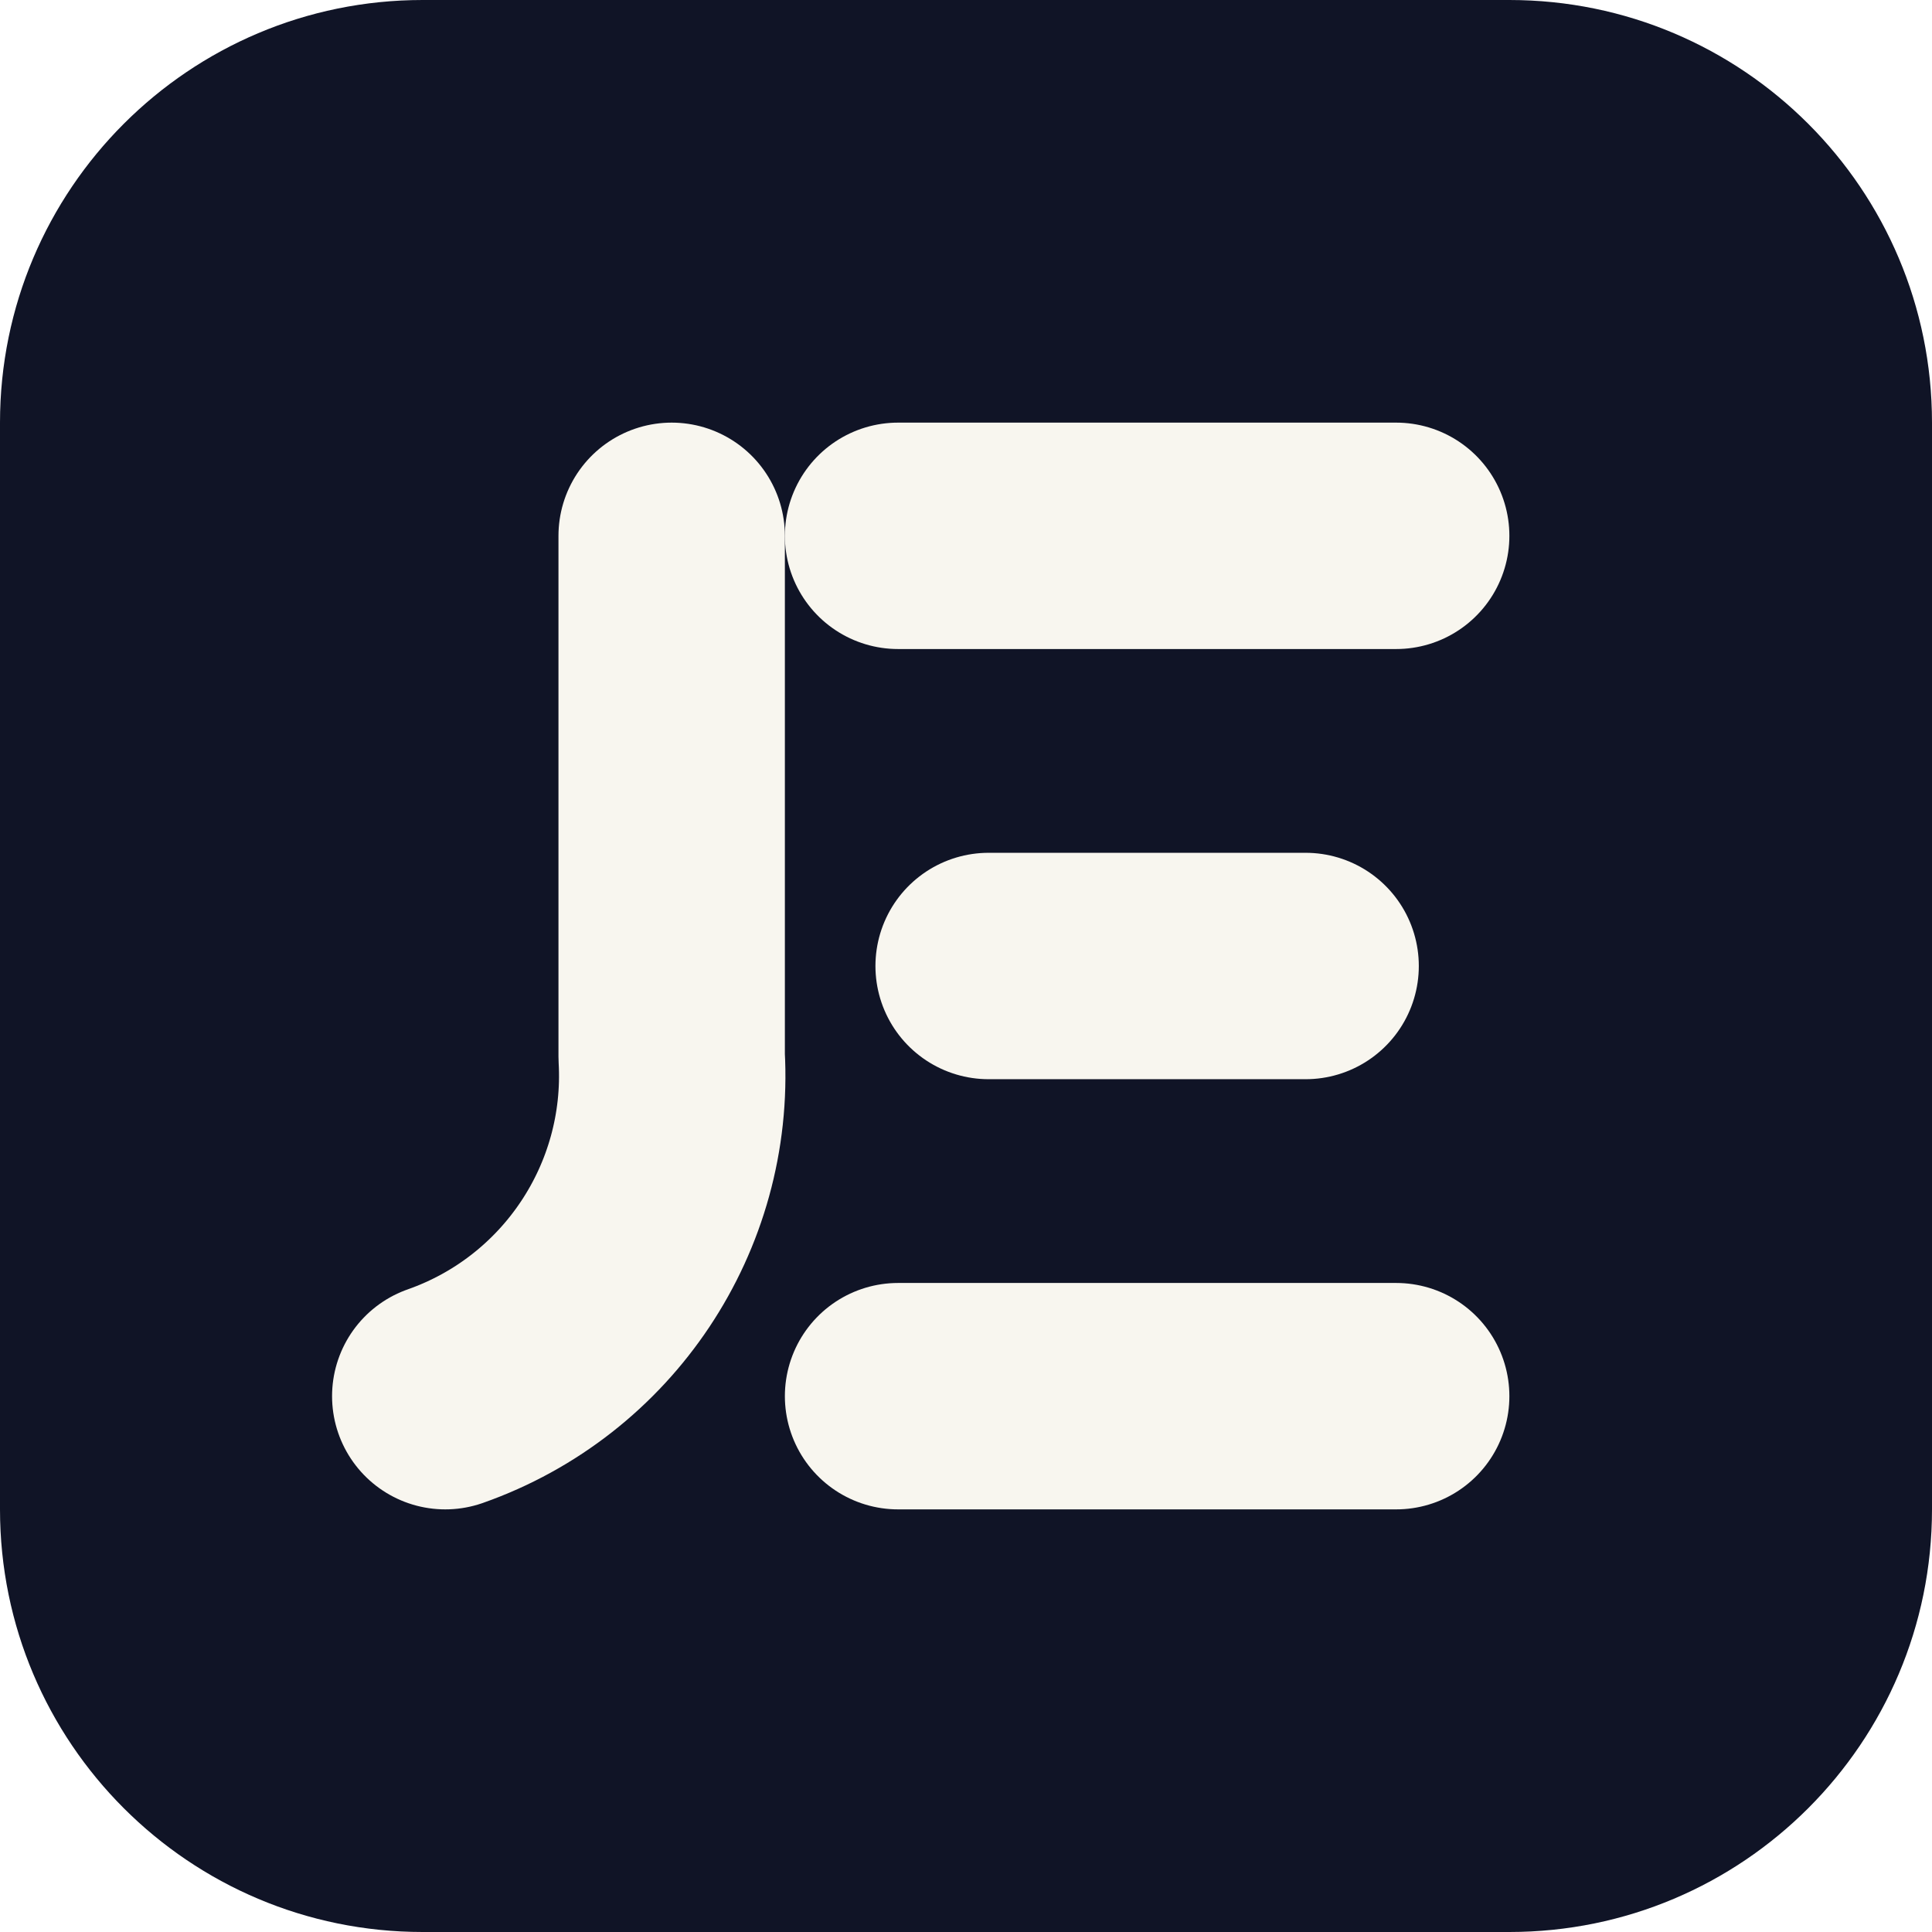
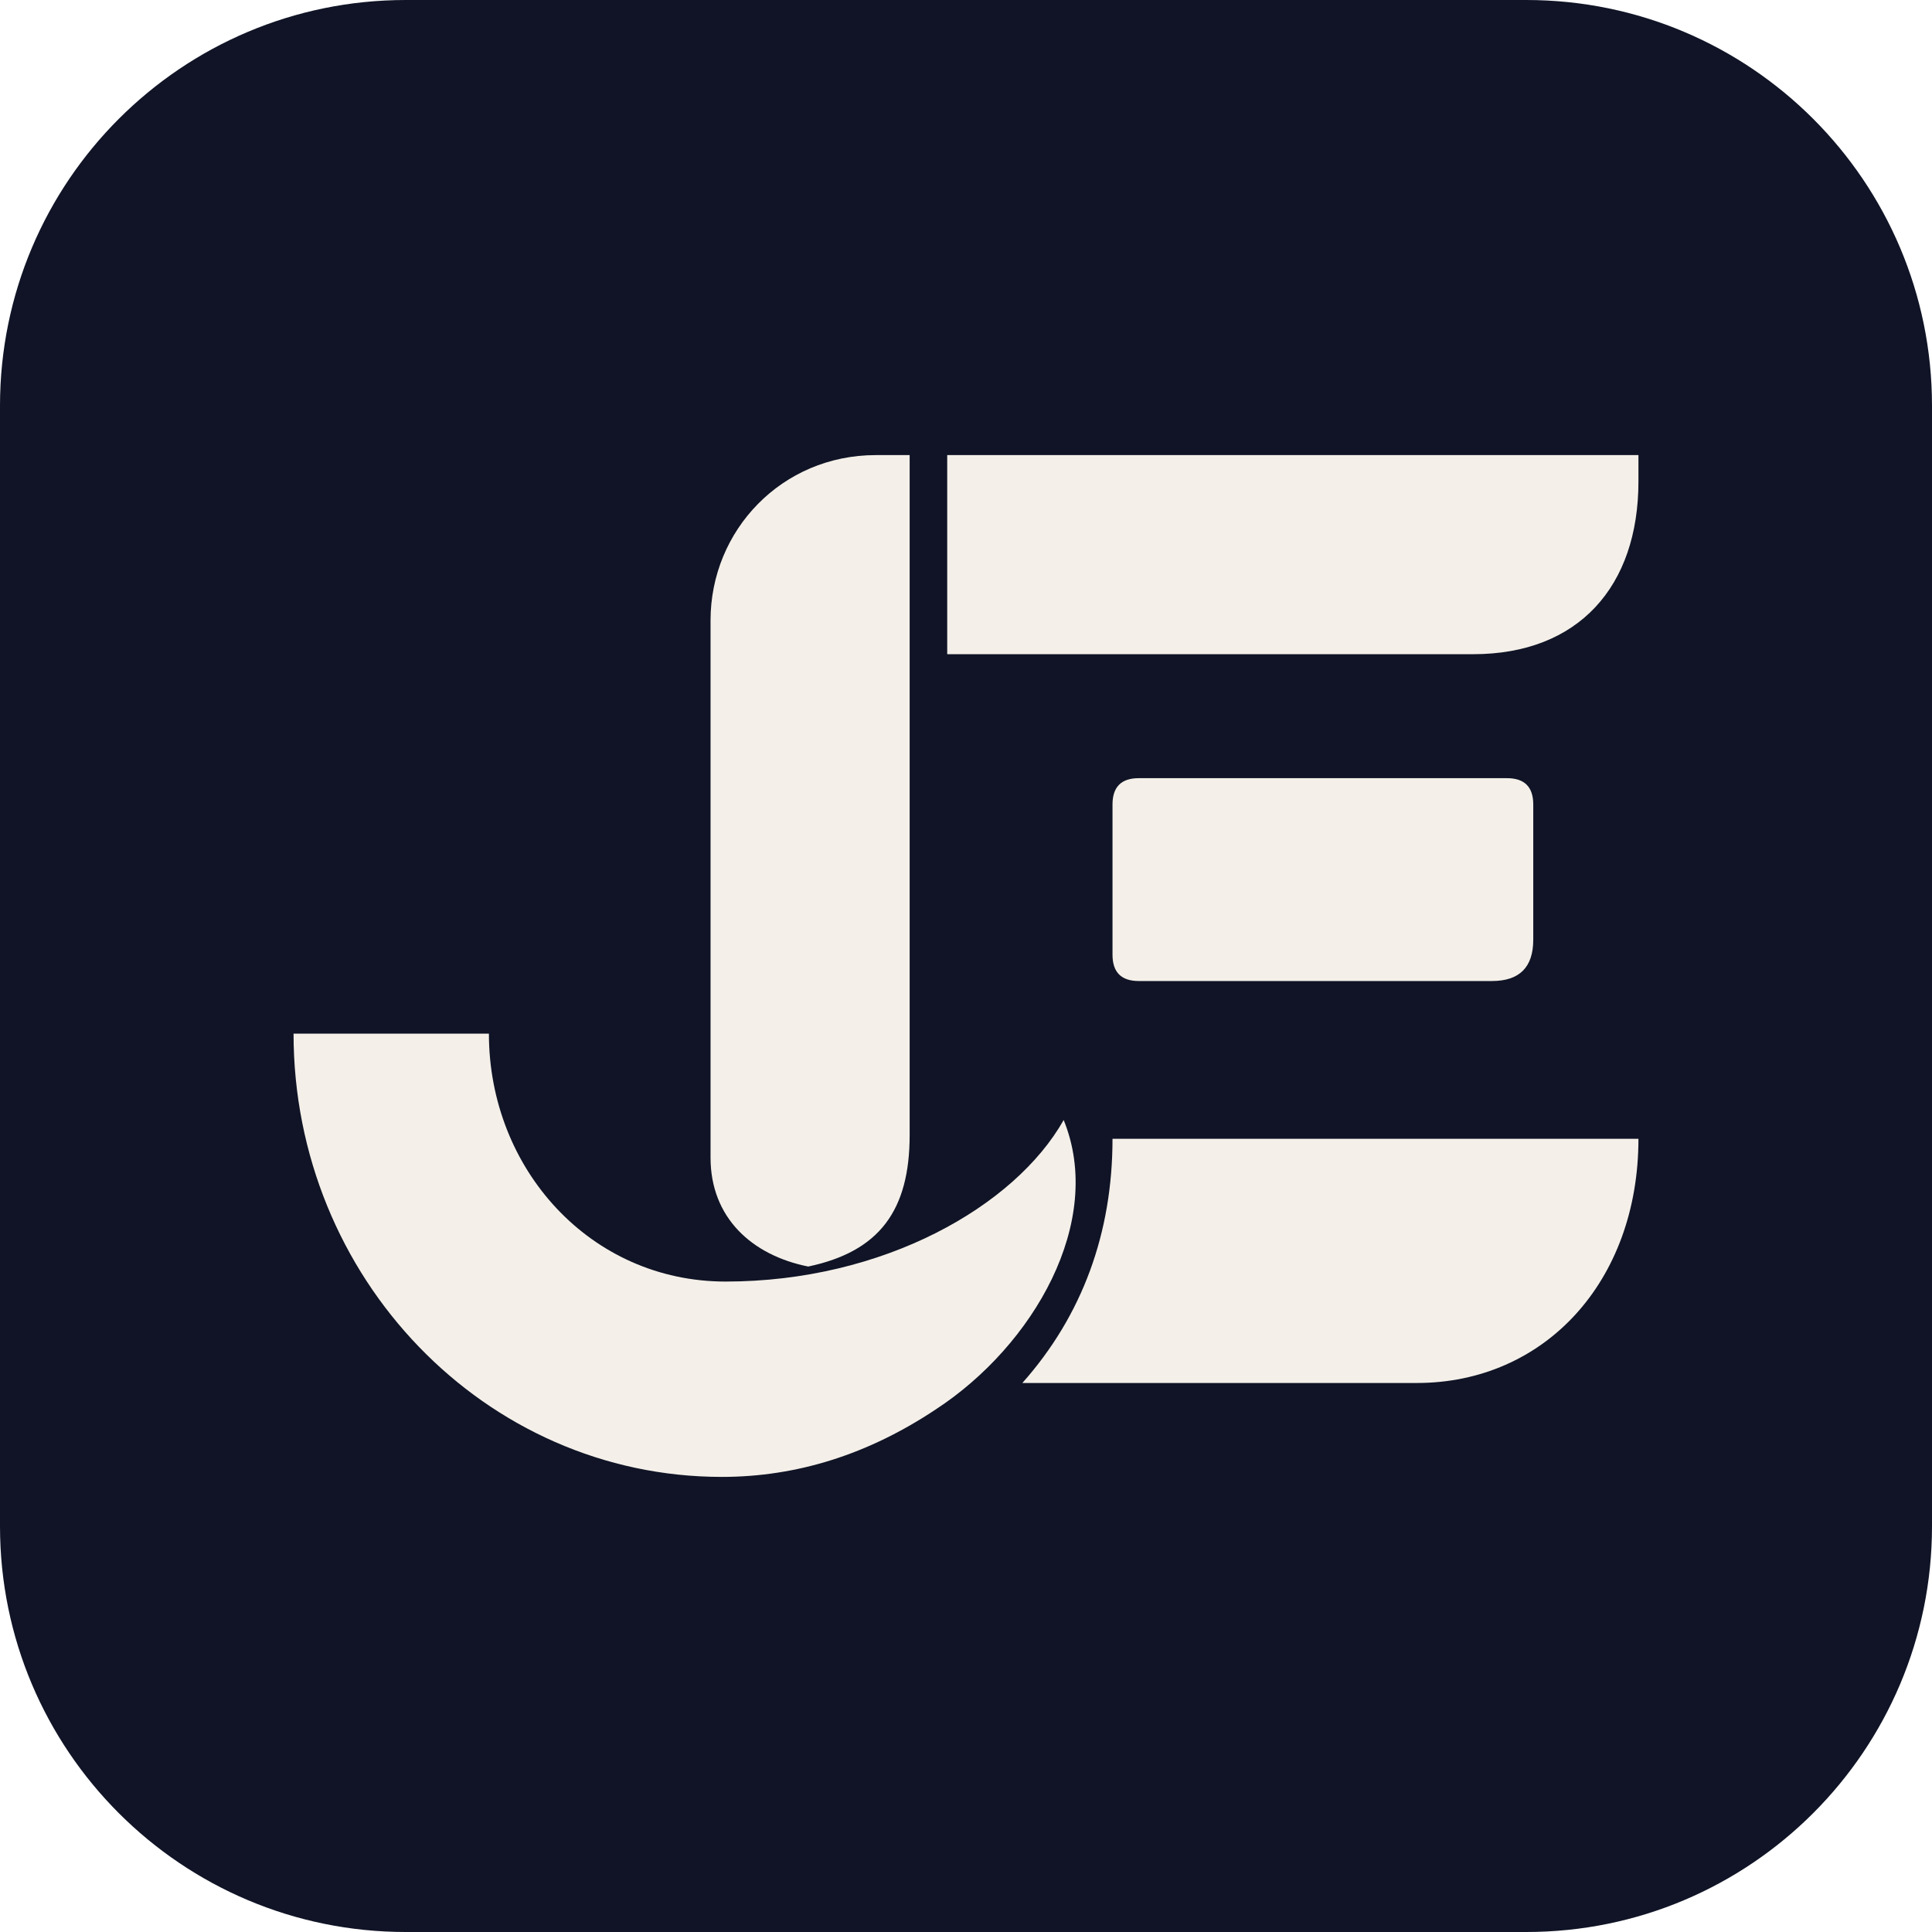
- <svg xmlns="http://www.w3.org/2000/svg" viewBox="0 0 64 64" width="64" height="64" preserveAspectRatio="xMidYMid meet" role="img" aria-label="JUNE">
-   <rect x="0" y="0" width="64" height="64" rx="14" ry="14" fill="#101426" />
-   <g transform="translate(8 8) scale(0.75)">
-     <g fill="none" stroke="#F8F6EF" stroke-width="10" stroke-linecap="round" stroke-linejoin="round">
-       <path d="M29 13 H51" />
-       <path d="M33 32 H47" />
-       <path d="M29 51 H51" />
-       <path d="M19 13 V36 A15 15 0 0 1 9 51" />
-     </g>
+ <svg xmlns="http://www.w3.org/2000/svg" viewBox="0 0 64 64" role="img" aria-label="JUNE">
+   <rect width="64" height="64" rx="13.44" fill="#101426" />
+   <g transform="translate(9.6 9.6)" color="#F4F0E9">
+     <svg viewBox="0 0 360 360" width="44.8" height="44.8" preserveAspectRatio="xMidYMid meet" focusable="false" style="display:block;flex-shrink:0" role="img" aria-label="JUNE Commerce Platform">
+       <g transform="translate(1 44)">
+         <path d="M174 0H358V7C358 35 342 53 314 53H174Z" fill="currentColor" />
+         <path d="M225 86H323Q330 86 330 93V129Q330 140 319 140H225Q218 140 218 133V93Q218 86 225 86Z" fill="currentColor" />
+         <path d="M218 182H358C358 220 333 247 299 247H194C210 229 218 207 218 182Z" fill="currentColor" />
+         <path d="M155 0H164V181C164 201 156 212 137 216C122 213 111 203 111 187V44C111 20 130 0 155 0Z" fill="currentColor" />
+         <path d="M0 154H52C52 190 79 220 115 220C157 220 192 200 205 177C216 204 197 237 171 254C153 266 134 272 114 272C51 272 0 219 0 154Z" fill="currentColor" />
+       </g>
+     </svg>
  </g>
</svg>
